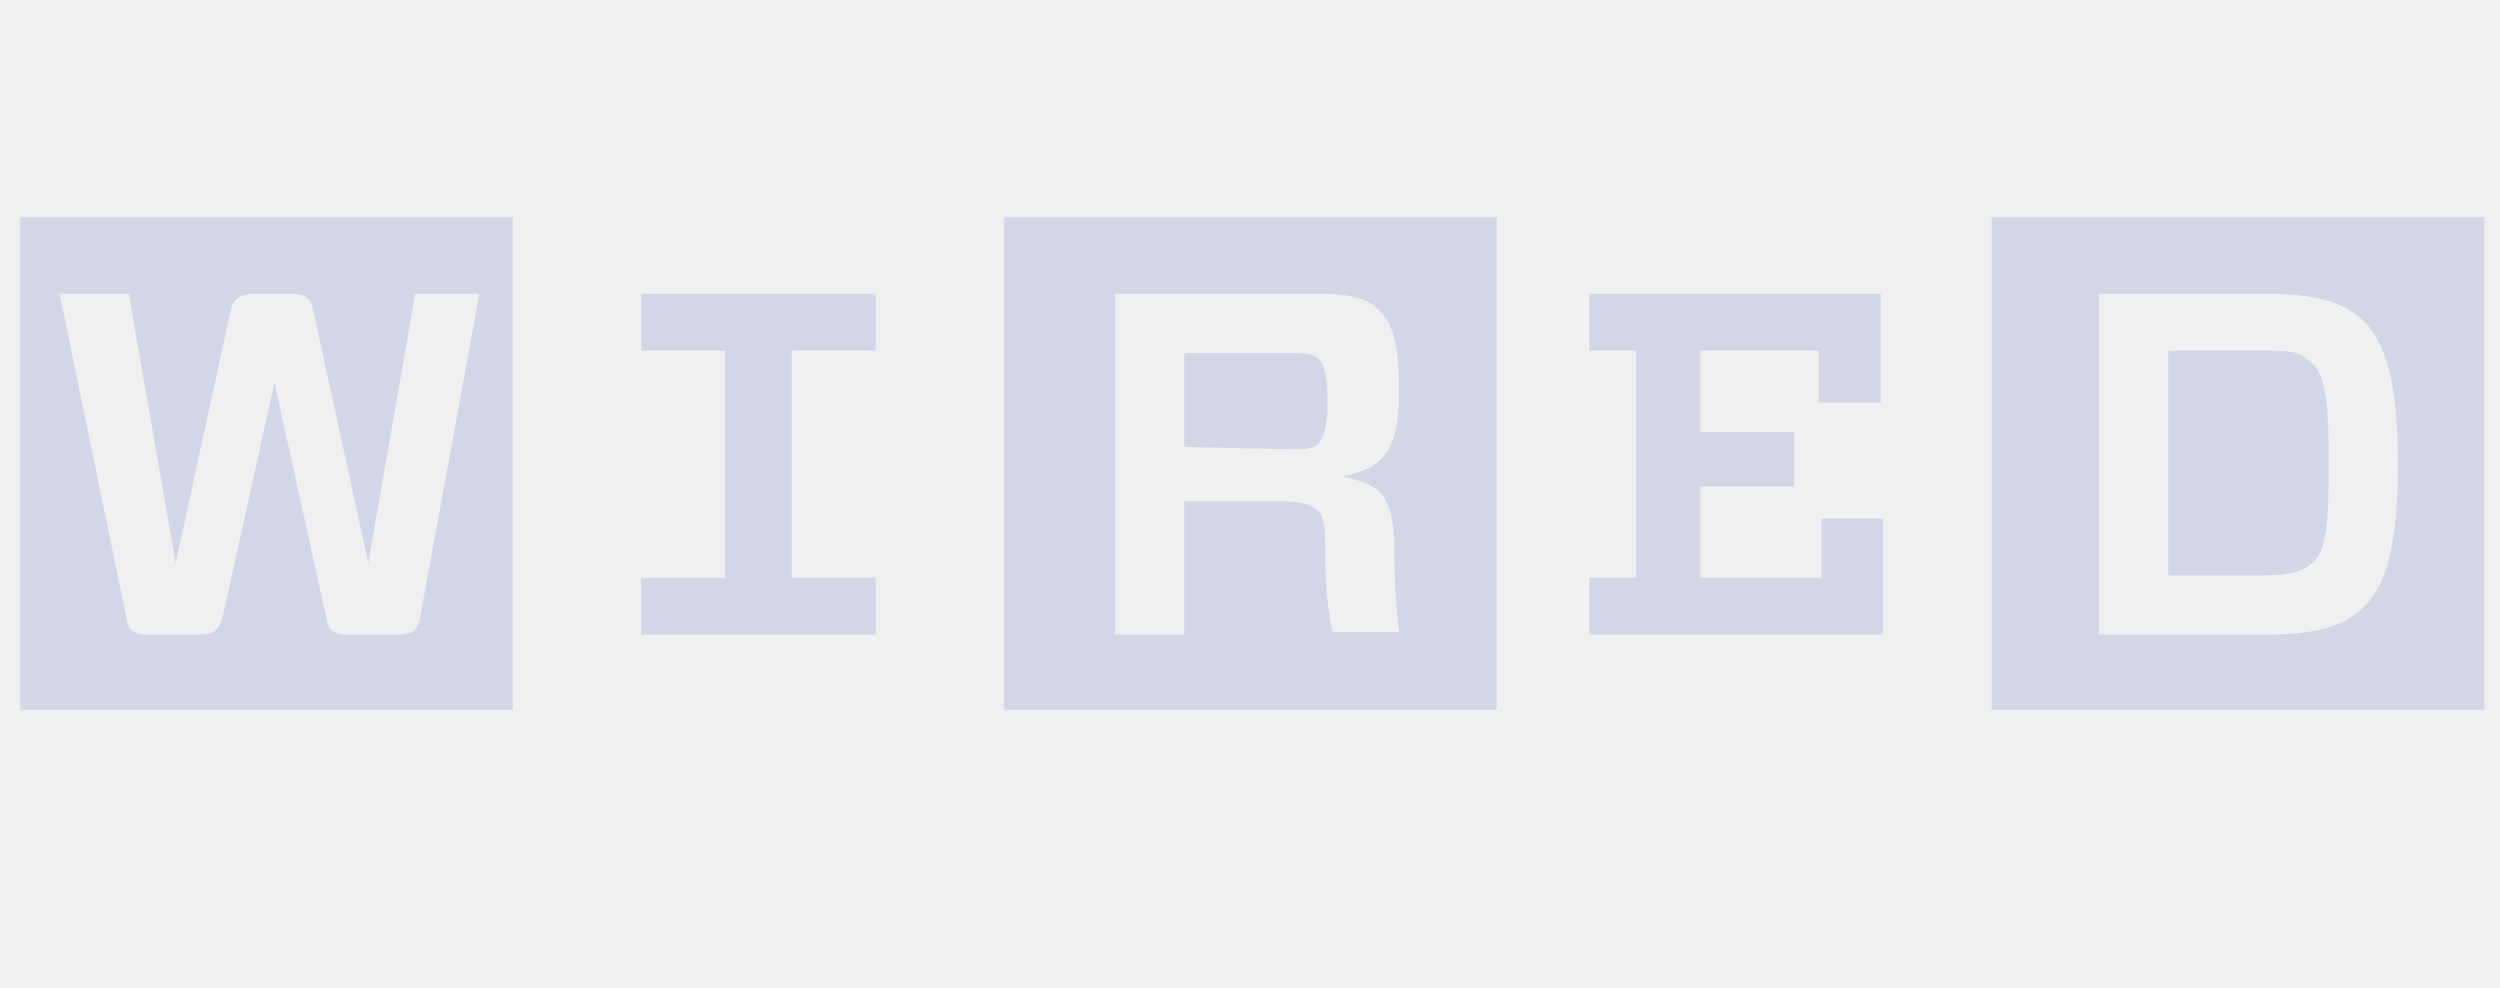
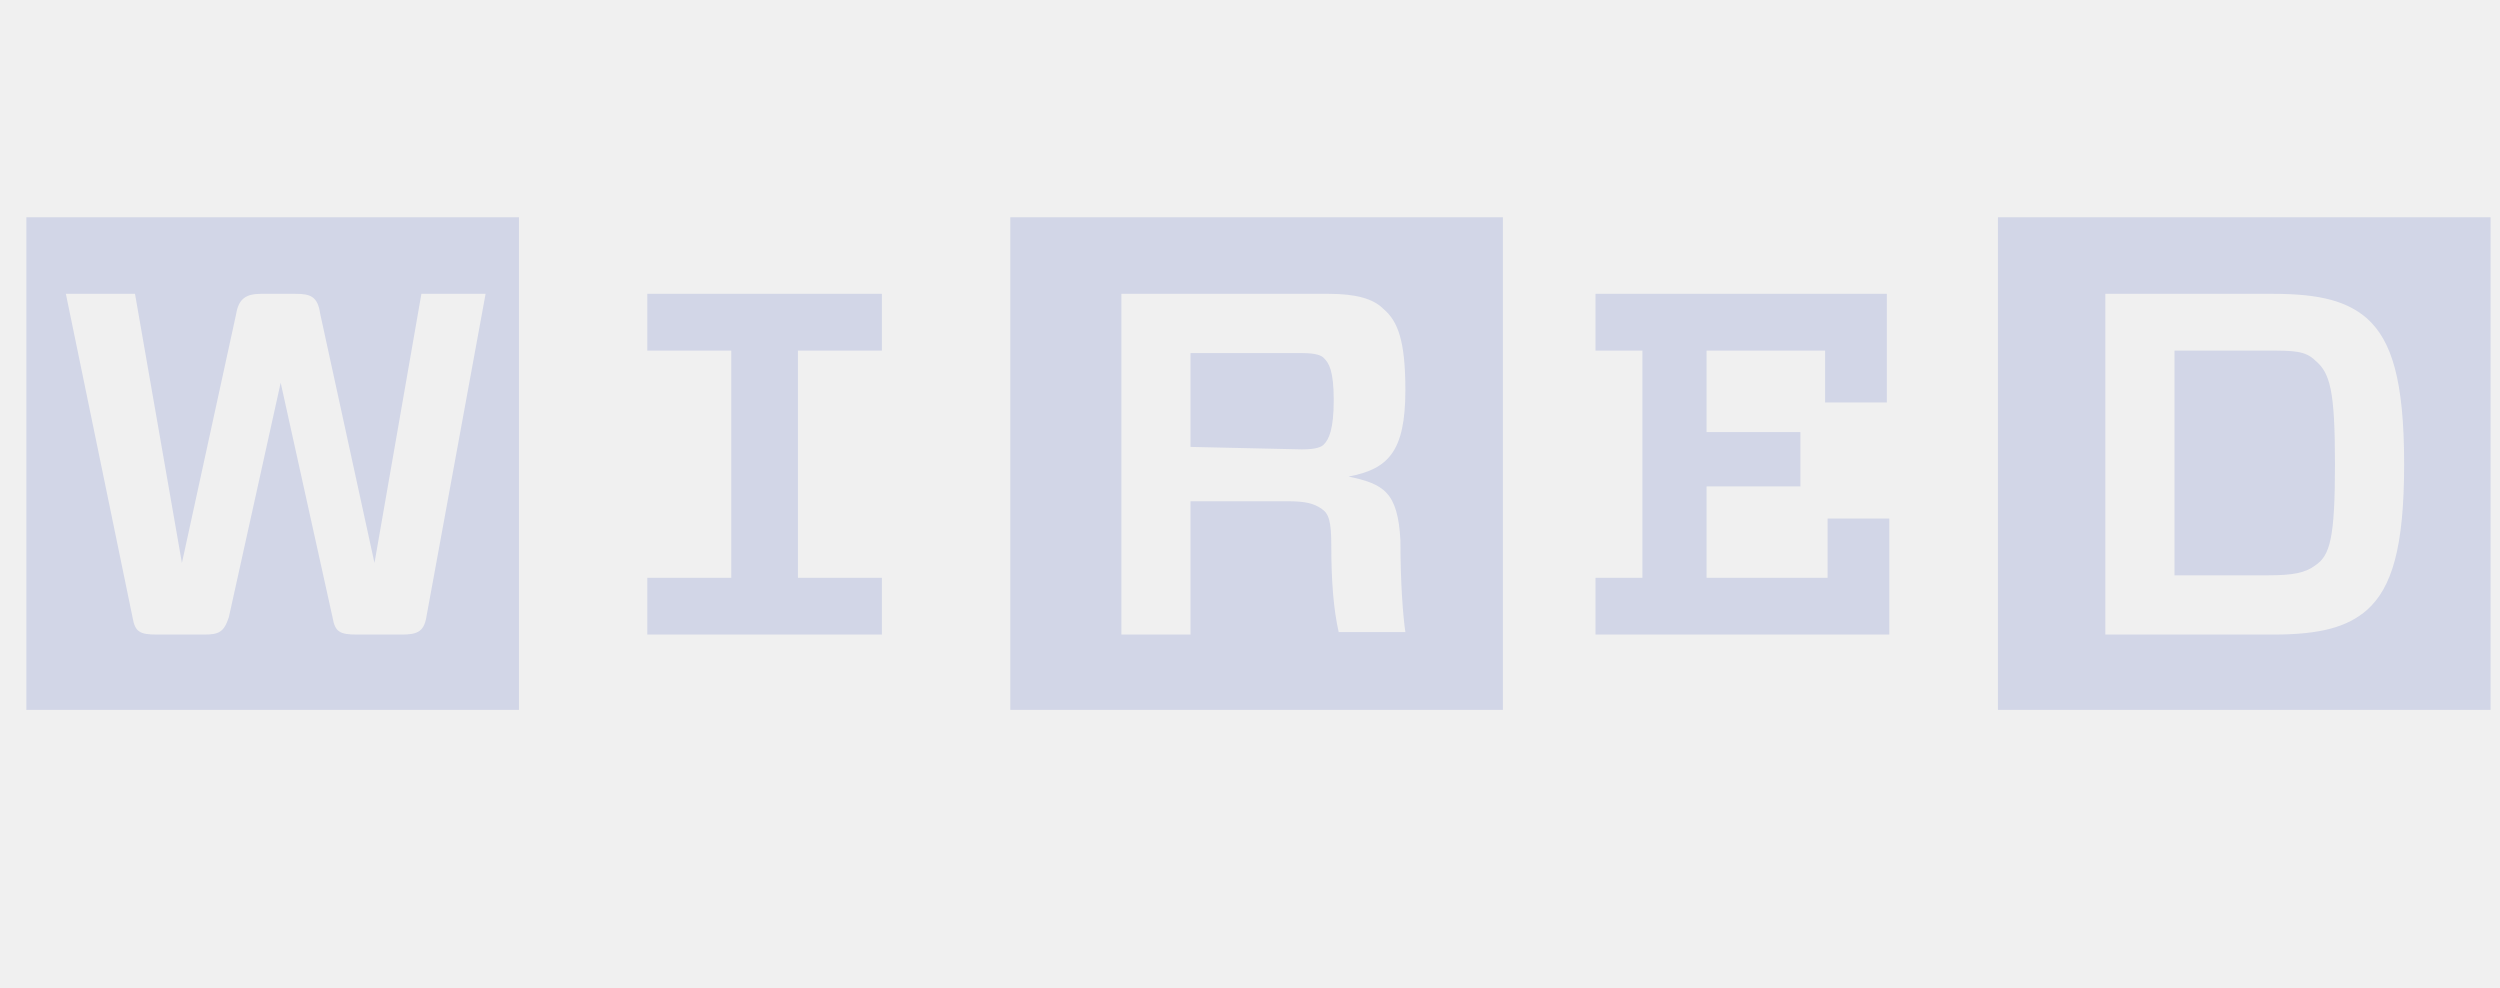
<svg xmlns="http://www.w3.org/2000/svg" width="81" height="32" viewBox="0 0 81 32" fill="none">
-   <g id="Wired_logo 1" clip-path="url(#clip0_4634_93199)">
-     <path id="Vector" d="M68.012 9.52V20.56H73.452C74.972 20.56 75.852 20.32 76.492 19.76C77.292 19.04 77.692 17.76 77.692 15.04C77.692 12.32 77.292 11.04 76.492 10.32C75.852 9.76 74.972 9.52 73.452 9.52H68.012ZM75.452 15.04C75.452 17.44 75.292 18 74.812 18.32C74.492 18.56 74.092 18.64 73.292 18.64H70.252V11.36H73.292C74.092 11.36 74.492 11.36 74.812 11.68C75.292 12.08 75.452 12.64 75.452 15.04ZM80.492 23H64.532V7.04H80.492V23ZM51.493 11.36V9.52H60.933V13.04H58.932V11.36H55.092V14H58.132V15.76H55.092V18.72H59.013V16.8H61.012V20.56H51.493V18.72H53.013V11.36H51.493ZM42.933 17.68C42.933 18.88 43.012 19.76 43.172 20.48H45.333C45.252 19.92 45.173 18.88 45.173 17.52C45.092 15.92 44.612 15.68 43.492 15.44C44.772 15.2 45.333 14.64 45.333 12.64C45.333 11.04 45.092 10.4 44.612 10C44.292 9.68 43.733 9.52 42.852 9.52H36.132V20.56H38.372V16.24H41.493C42.133 16.24 42.372 16.32 42.613 16.48C42.853 16.64 42.933 16.88 42.933 17.68ZM38.372 14.48V11.44H41.973C42.453 11.44 42.613 11.52 42.692 11.6C42.852 11.76 43.012 12 43.012 12.96C43.012 13.92 42.852 14.24 42.692 14.4C42.613 14.48 42.453 14.56 41.973 14.56L38.372 14.48ZM48.533 23H32.533V7.04H48.492V23H48.533ZM28.373 18.72V20.56H20.772V18.72H23.492V11.36H20.772V9.52H28.372V11.36H25.652V18.72H28.373ZM15.532 9.52H13.452L11.932 18.24L10.172 10.16C10.092 9.6 9.852 9.52 9.372 9.52H8.252C7.772 9.52 7.532 9.68 7.452 10.16L5.692 18.24L4.172 9.52H1.932L4.092 20C4.172 20.48 4.332 20.56 4.892 20.56H6.412C6.892 20.56 7.052 20.48 7.212 20L8.892 12.4L10.572 20C10.652 20.48 10.812 20.56 11.372 20.56H12.812C13.292 20.56 13.532 20.48 13.612 20L15.532 9.52ZM16.652 23H0.652V7.04H16.613V23H16.652Z" fill="#D2D6E7" />
+   <g id="Wired_logo 1" clip-path="url(#clip0_4668_94666)">
+     <path id="Vector" d="M68.213 9.52V20.56H73.653C75.174 20.56 76.053 20.32 76.694 19.76C77.493 19.04 77.894 17.76 77.894 15.04C77.894 12.32 77.493 11.04 76.694 10.32C76.053 9.76 75.174 9.52 73.653 9.52H68.213ZM75.653 15.04C75.653 17.44 75.493 18 75.013 18.32C74.694 18.56 74.293 18.64 73.493 18.64H70.454V11.36H73.493C74.293 11.36 74.694 11.36 75.013 11.68C75.493 12.08 75.653 12.64 75.653 15.04ZM80.694 23H64.733V7.04H80.694V23ZM51.694 11.36V9.52H61.134V13.04H59.133V11.36H55.293V14H58.333V15.76H55.293V18.72H59.214V16.8H61.213V20.56H51.694V18.72H53.214V11.36H51.694ZM43.134 17.68C43.134 18.88 43.213 19.76 43.373 20.48H45.534C45.453 19.92 45.374 18.88 45.374 17.52C45.293 15.92 44.813 15.68 43.693 15.44C44.973 15.2 45.534 14.64 45.534 12.64C45.534 11.04 45.293 10.4 44.813 10C44.493 9.68 43.934 9.52 43.053 9.52H36.333V20.56H38.573V16.24H41.694C42.334 16.24 42.573 16.32 42.814 16.48C43.054 16.64 43.134 16.88 43.134 17.68ZM38.573 14.48V11.44H42.174C42.654 11.44 42.814 11.52 42.893 11.6C43.053 11.76 43.213 12 43.213 12.96C43.213 13.92 43.053 14.24 42.893 14.4C42.814 14.48 42.654 14.56 42.174 14.56L38.573 14.48ZM48.734 23H32.734V7.04H48.694V23H48.734ZM28.574 18.72V20.56H20.973V18.72H23.693V11.36H20.973V9.52H28.573V11.36H25.853V18.72H28.574ZM15.733 9.52H13.653L12.133 18.24L10.373 10.16C10.293 9.6 10.053 9.52 9.574 9.52H8.454C7.974 9.52 7.734 9.68 7.654 10.16L5.894 18.24L4.374 9.52H2.134L4.294 20C4.374 20.48 4.534 20.56 5.094 20.56H6.614C7.094 20.56 7.254 20.48 7.414 20L9.094 12.4L10.774 20C10.854 20.48 11.014 20.56 11.573 20.56H13.014C13.493 20.56 13.733 20.48 13.813 20L15.733 9.52ZM16.854 23H0.854V7.04H16.814V23H16.854Z" fill="#D2D6E7" />
  </g>
  <defs>
-     <clipPath id="clip0_4634_93199">
-       <rect width="80" height="32" fill="white" transform="translate(0.572266)" />
+     <clipPath id="clip0_4668_94666">
+       <rect width="80" height="32" fill="white" transform="translate(0.773438)" />
    </clipPath>
  </defs>
</svg>
